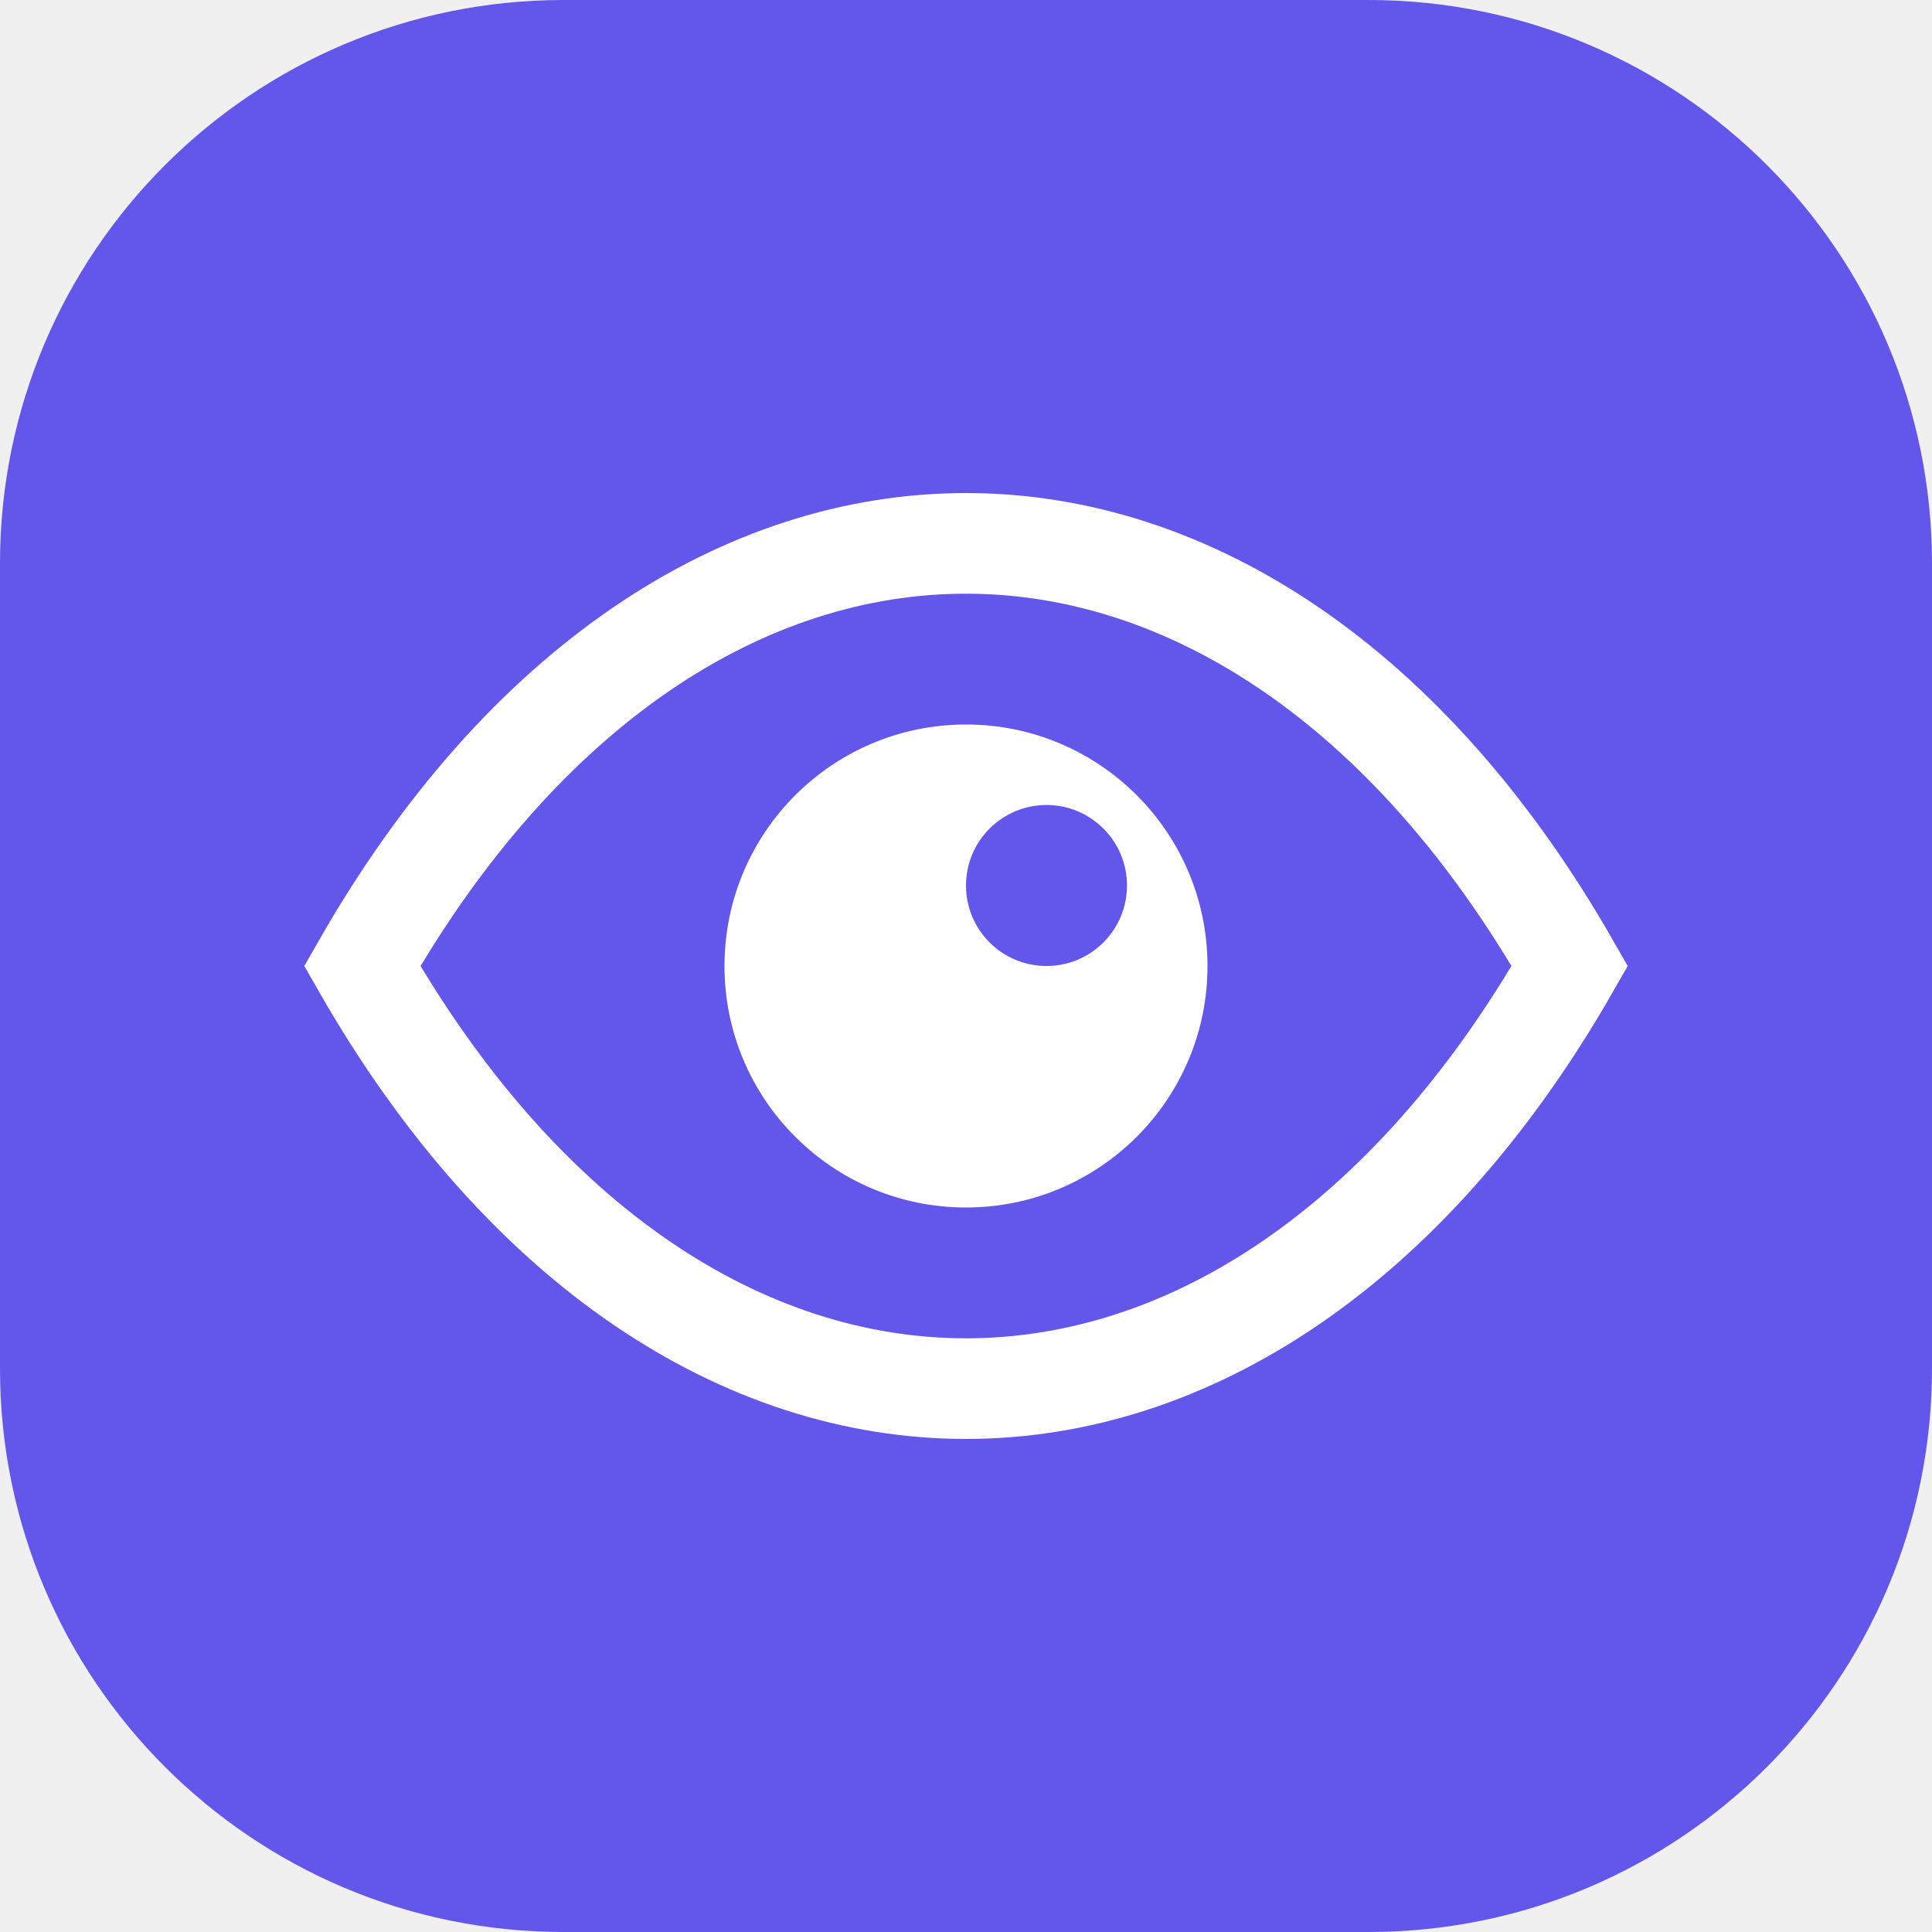
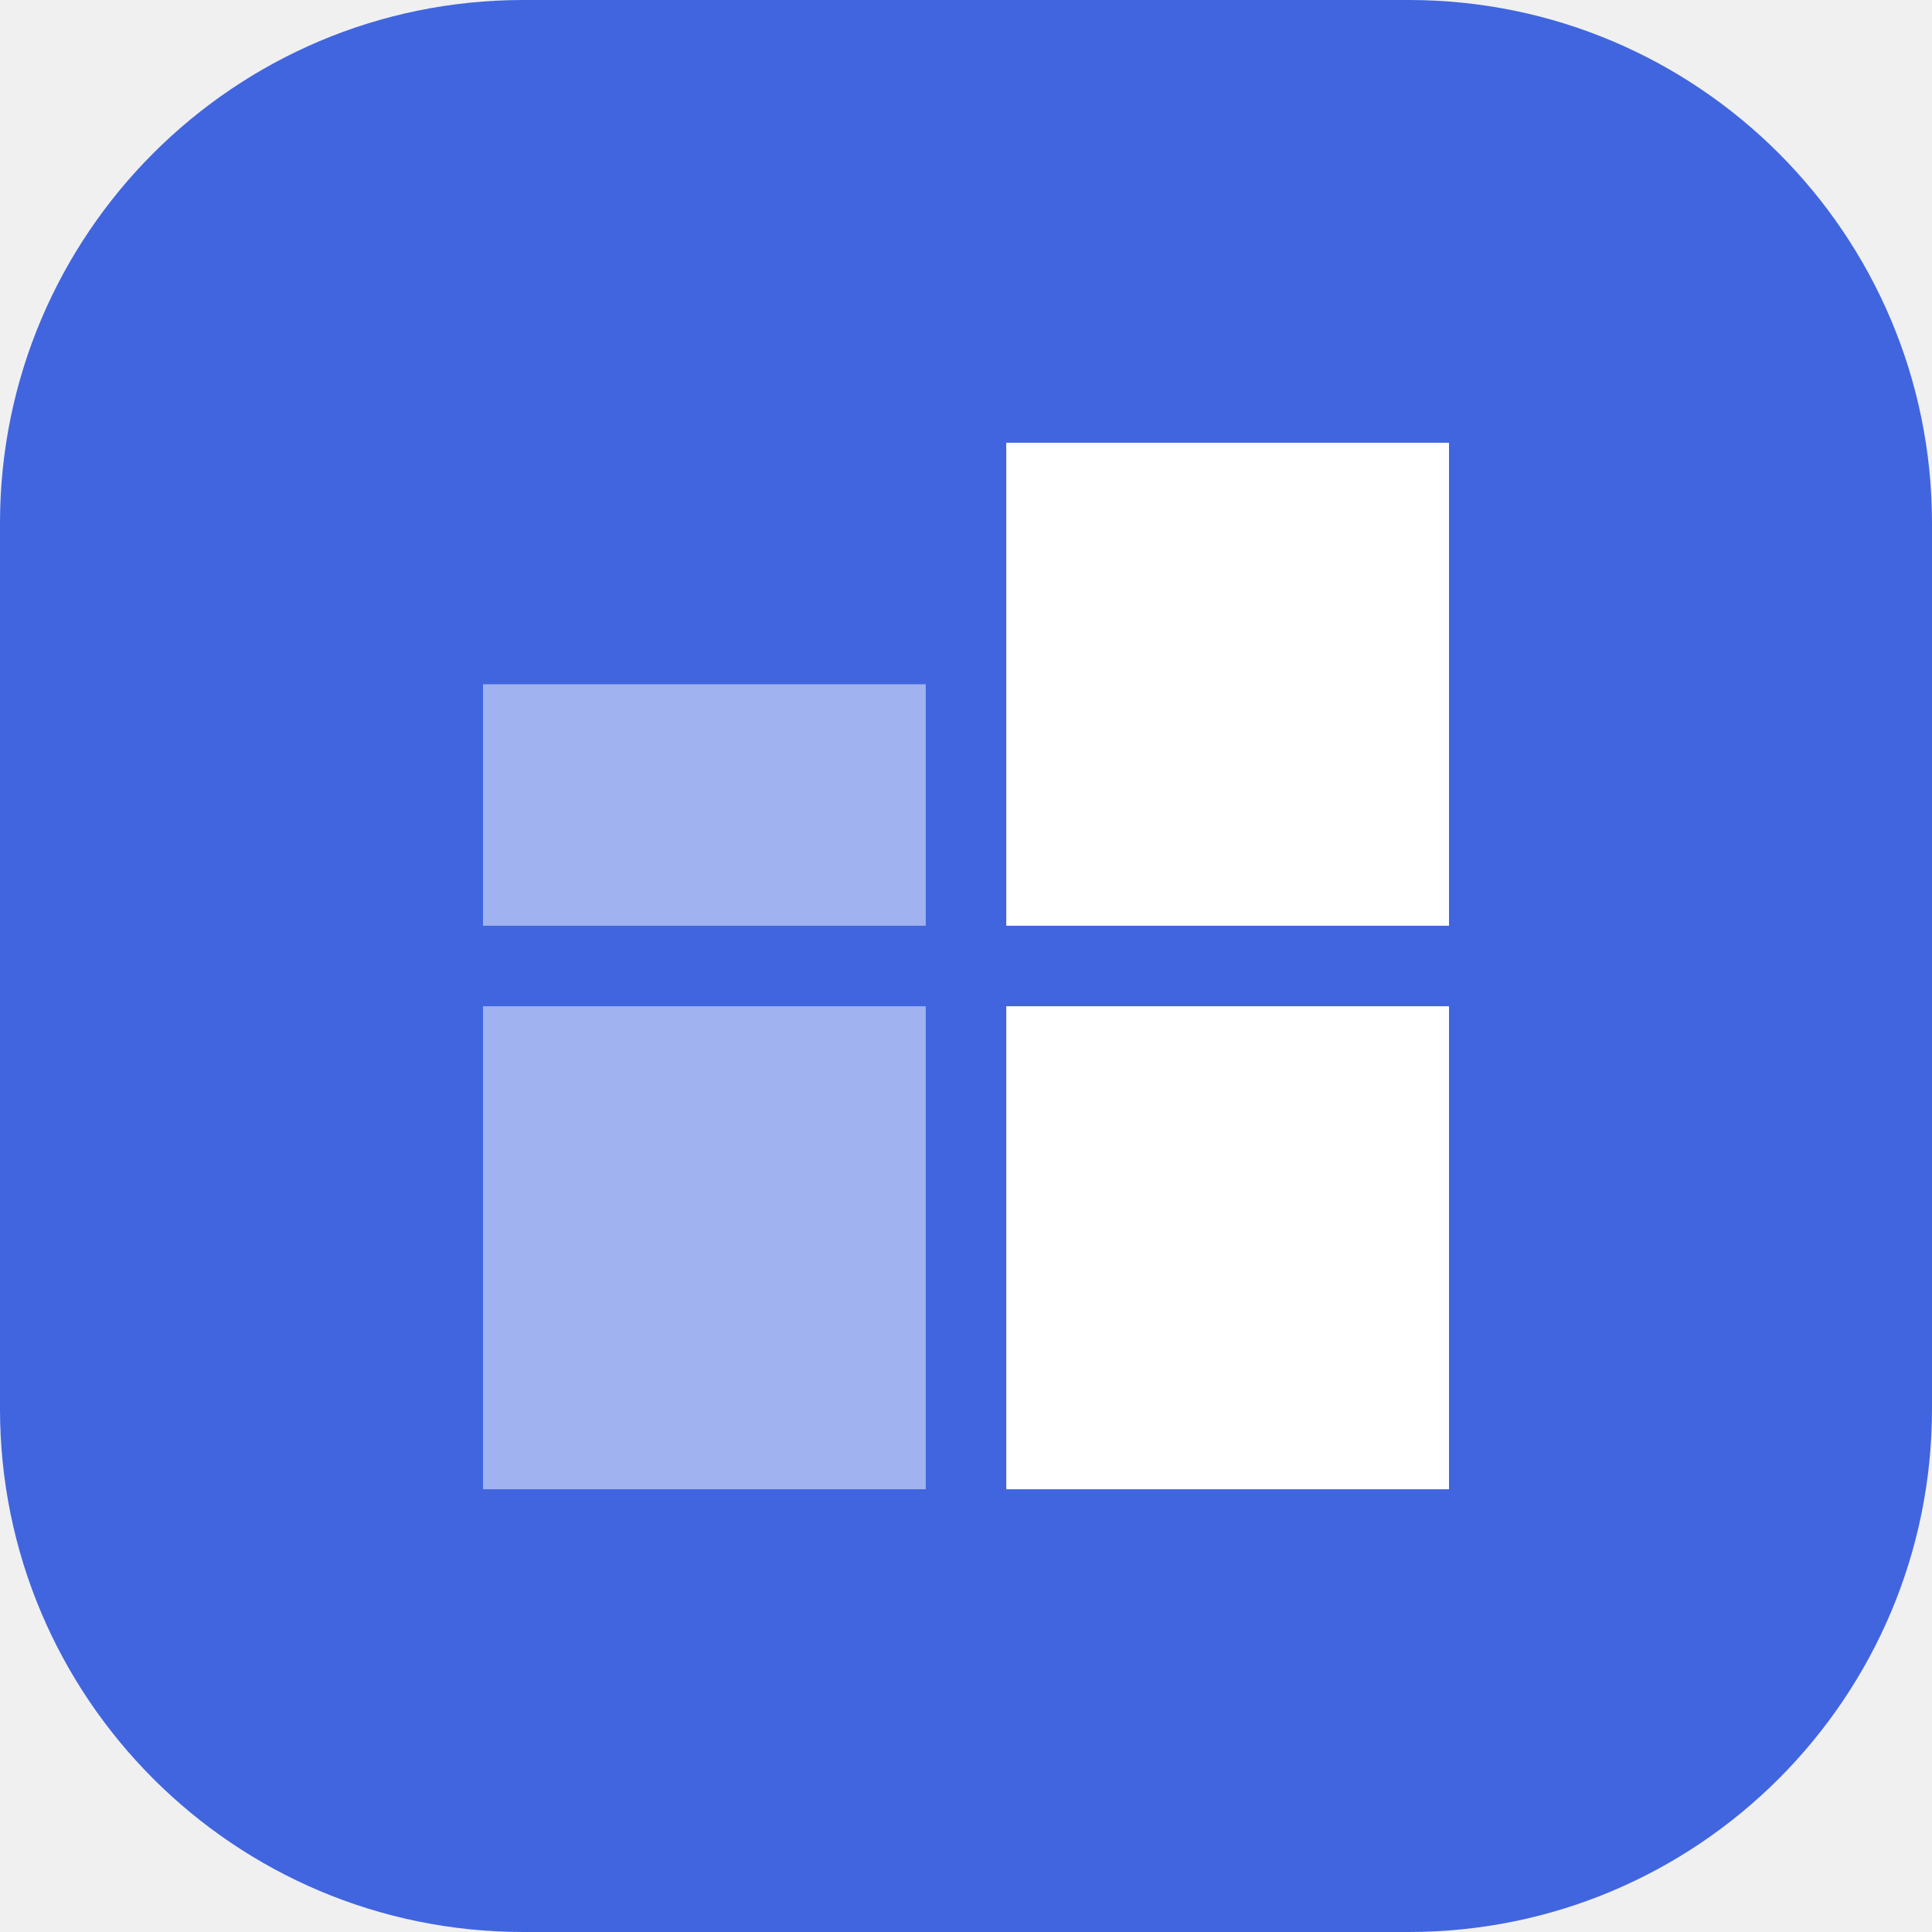
<svg xmlns="http://www.w3.org/2000/svg" viewBox="0 0 48 48">
-   <rect width="48" height="48" rx="14" fill="#6256eb" />
-   <path d="M9 24c8-14 22-14 30 0-8 14-22 14-30 0Z" fill="none" stroke="#fff" stroke-width="2.5" />
-   <circle cx="24" cy="24" r="6" fill="#fff" />
-   <circle cx="26" cy="22" r="2" fill="#6256eb" />
+   <rect width="48" height="48" rx="13" fill="#4165df" />
+   <path d="M12 17h11v20H12z" fill="#fff" opacity=".5" />
+   <path d="M25 11h11v26H25z" fill="#fff" />
+   <path d="M12 24h24" stroke="#4165df" stroke-width="2" />
</svg>
